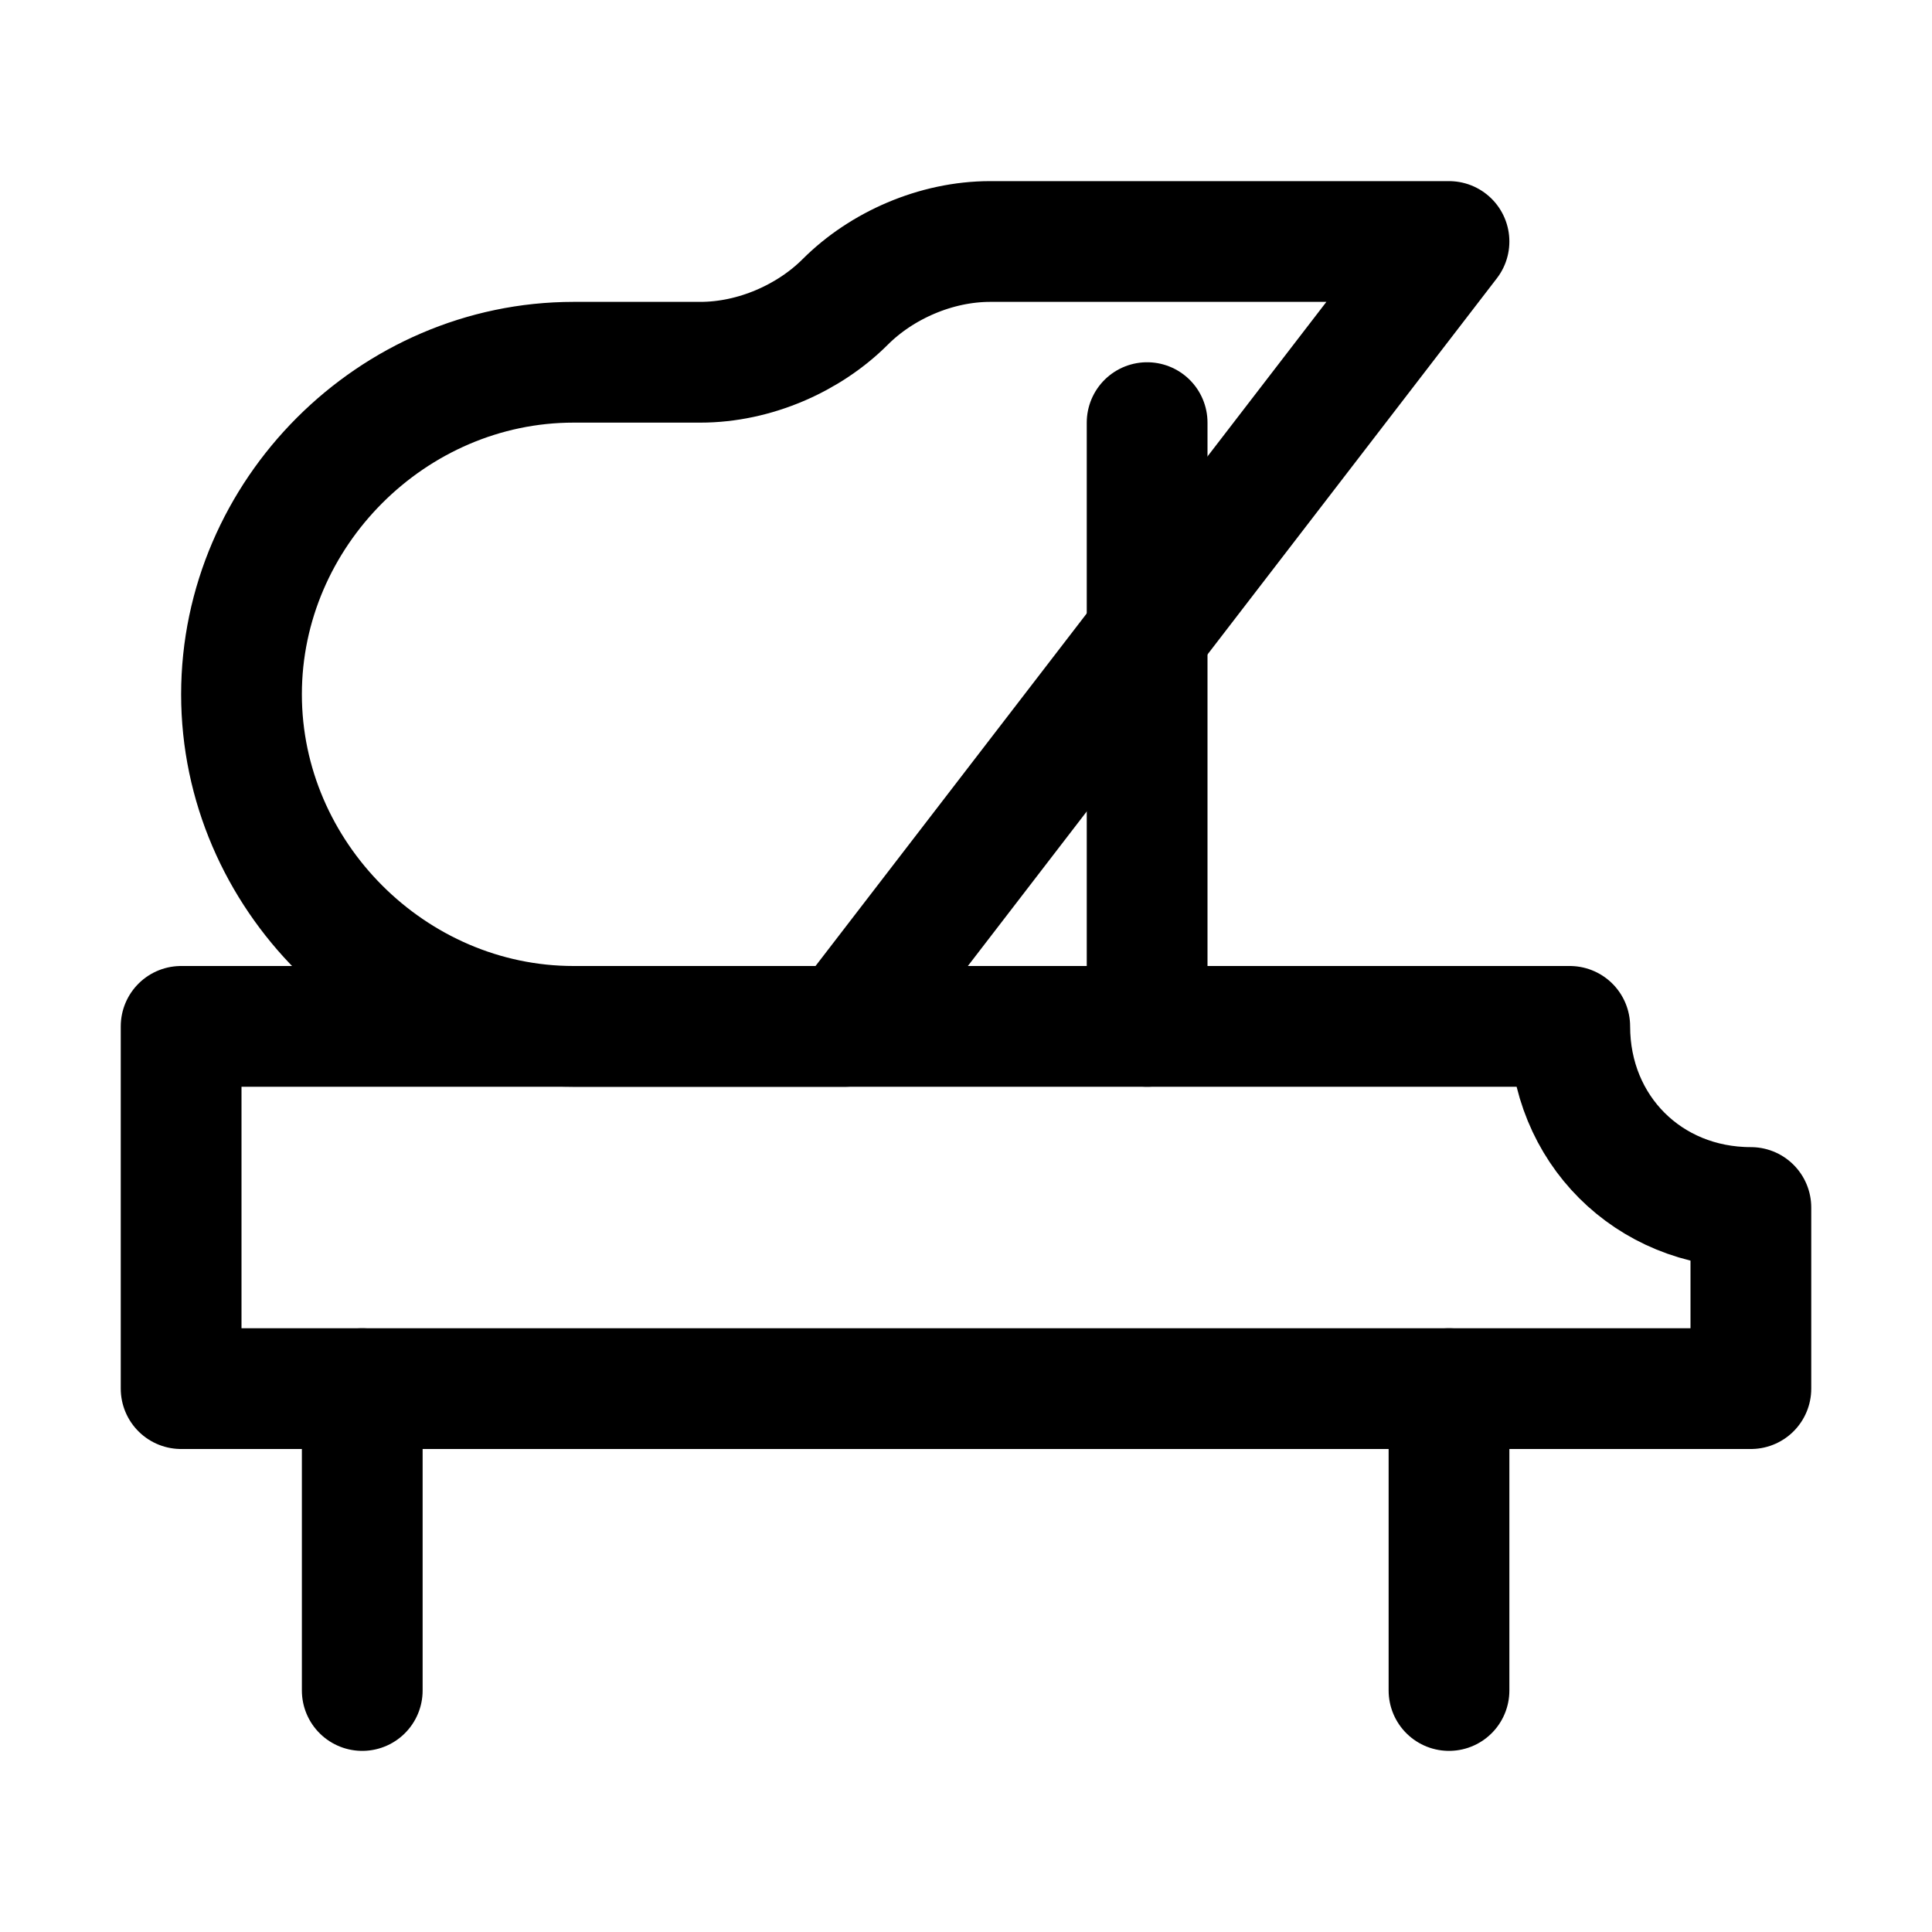
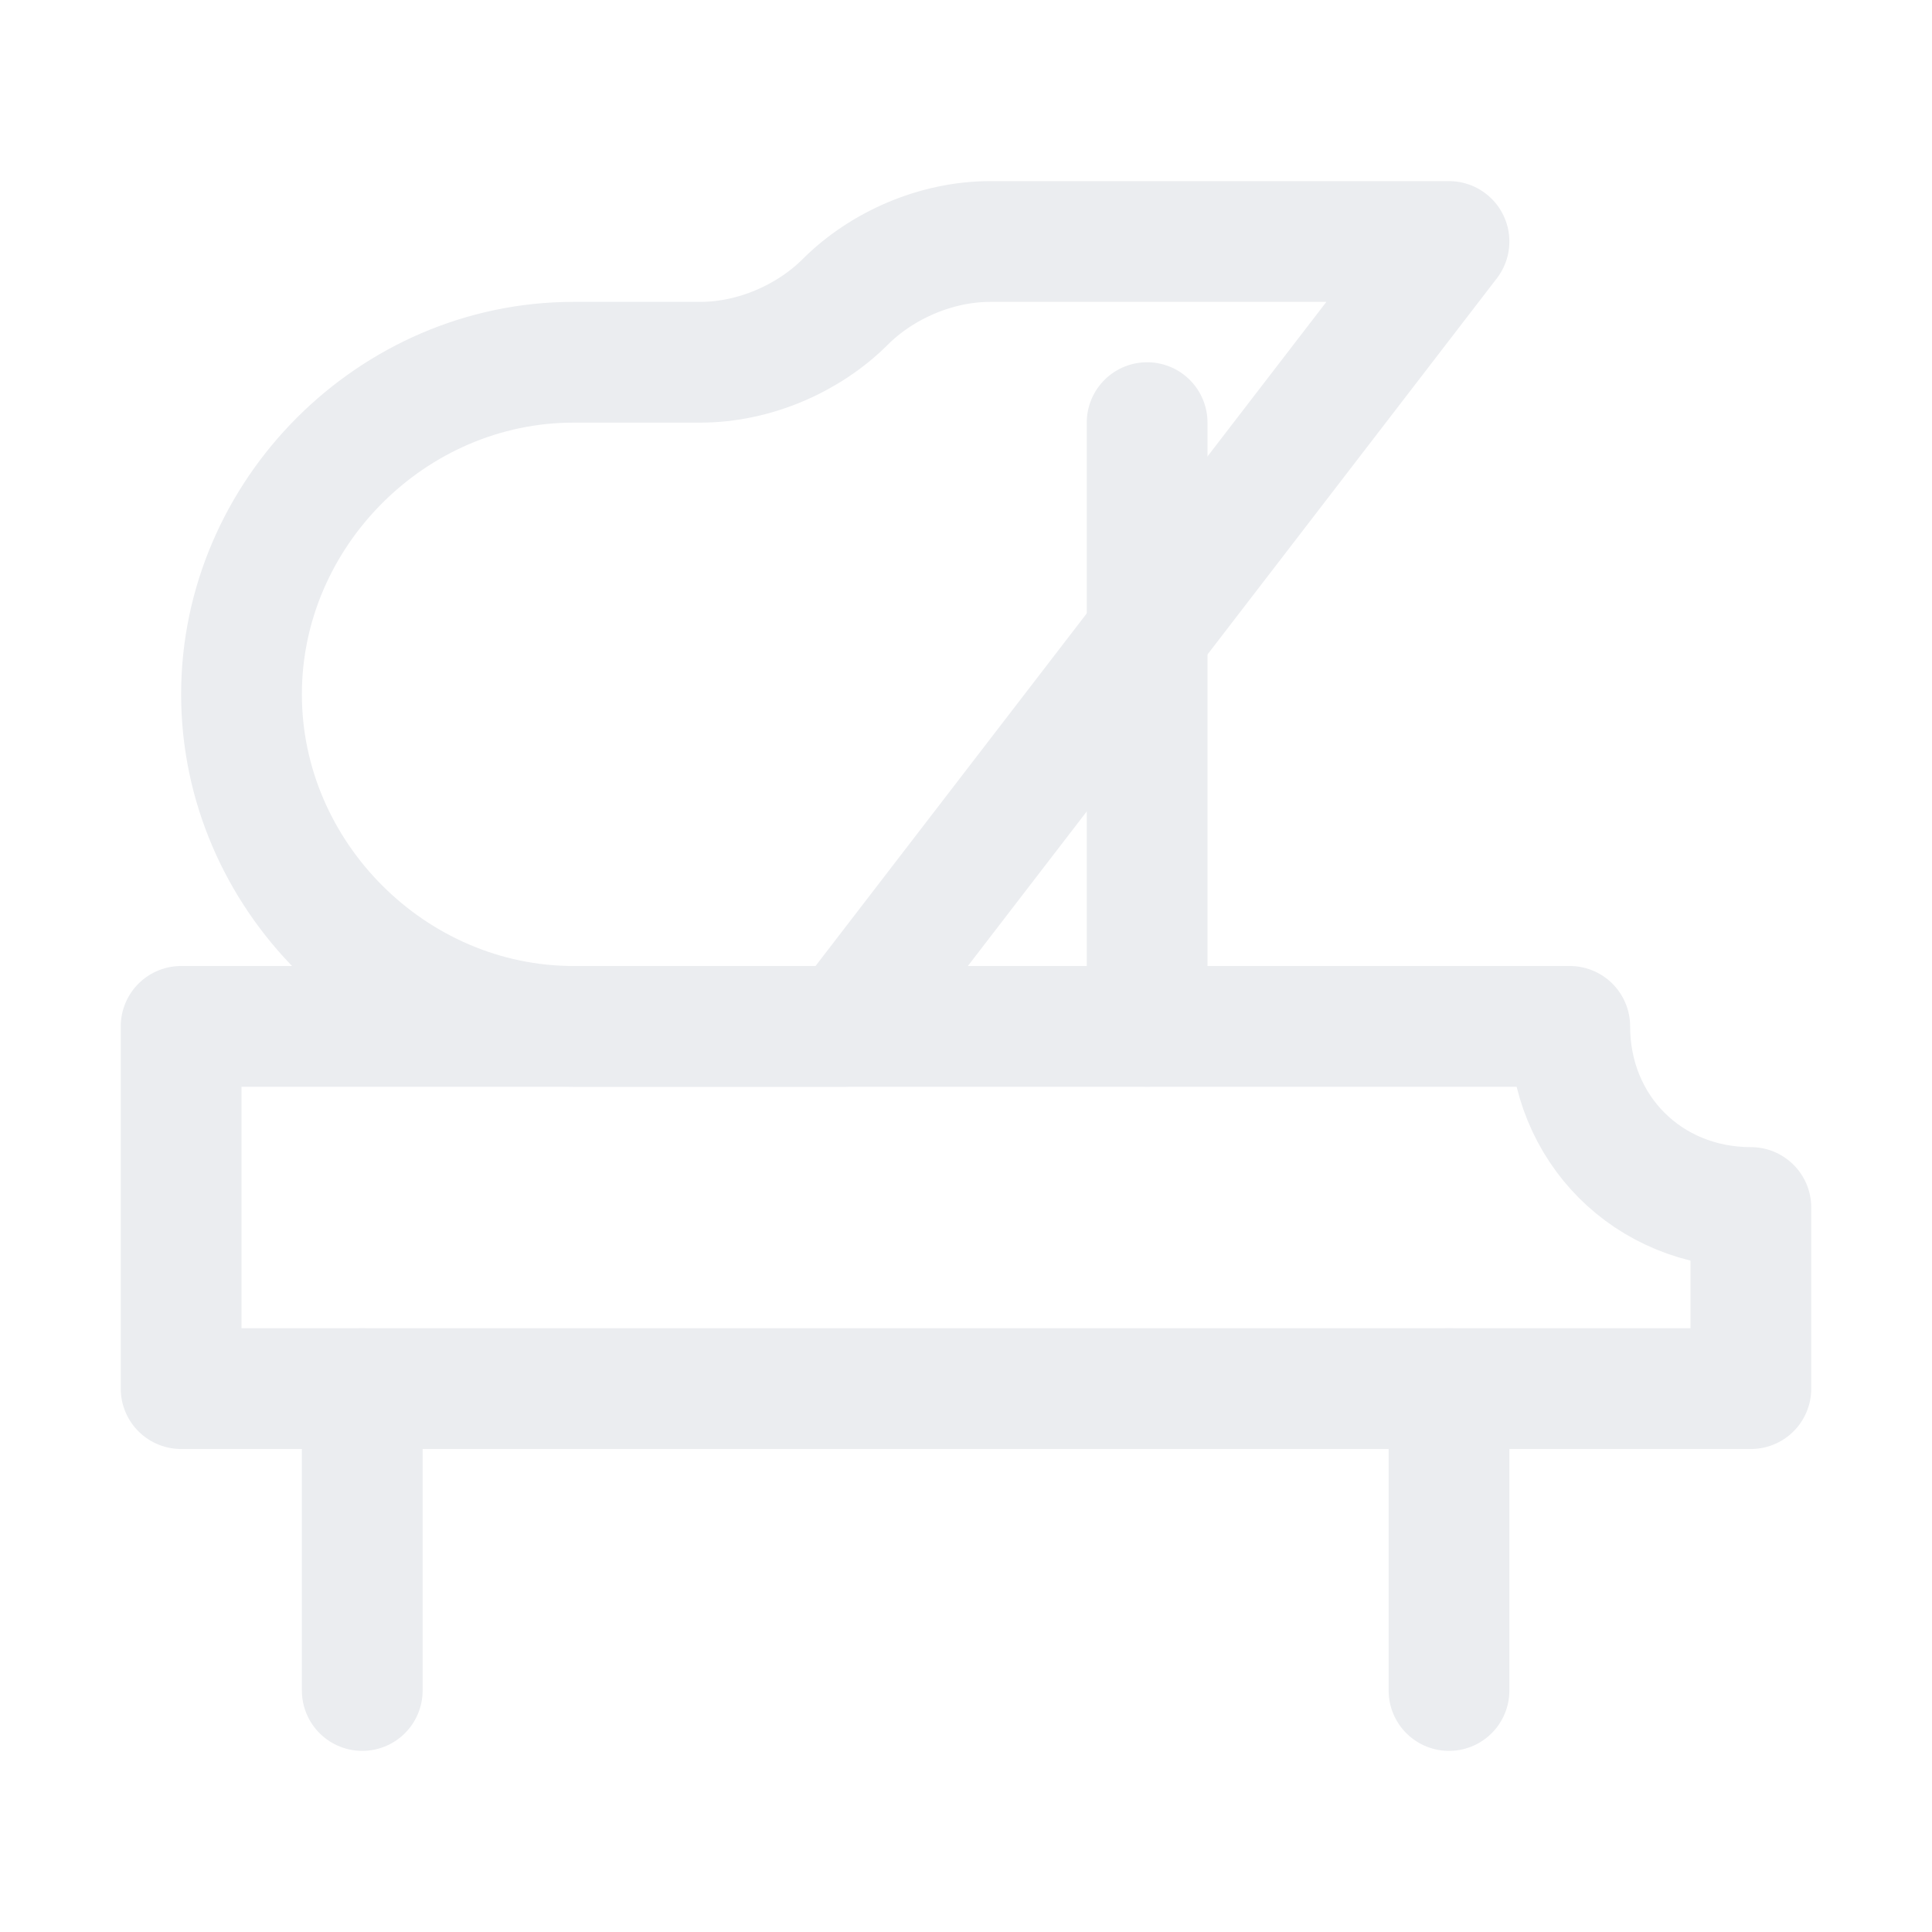
<svg xmlns="http://www.w3.org/2000/svg" version="1.1" id="Icons" viewBox="0 0 32 32" xml:space="preserve">
  <style type="text/css">
- 	.st0{fill:none;stroke:#000000;stroke-width:2;stroke-linejoin:round;stroke-miterlimit:10;}
- 	.st1{fill:none;stroke:#000000;stroke-width:2;stroke-linecap:round;stroke-linejoin:round;stroke-miterlimit:10;}
+ 	.st0{fill:none;stroke:#EBEDF0;stroke-width:2;stroke-linejoin:round;stroke-miterlimit:10;}
+ 	.st1{fill:none;stroke:#EBEDF0;stroke-width:2;stroke-linecap:round;stroke-linejoin:round;stroke-miterlimit:10;}
</style>
  <path class="st1" d="M26,17H3v6h26v-3C27.3,20,26,18.7,26,17z" />
  <path class="st1" d="M24,4L14,17H9.5c-3,0-5.5-2.5-5.5-5.5v0C4,8.5,6.5,6,9.5,6h2.1c0.9,0,1.8-0.4,2.4-1l0,0c0.6-0.6,1.5-1,2.4-1H24  z" />
  <line class="st1" x1="19" y1="7" x2="19" y2="17" />
  <line class="st1" x1="6" y1="28" x2="6" y2="23" />
  <line class="st1" x1="24" y1="28" x2="24" y2="23" />
</svg>
